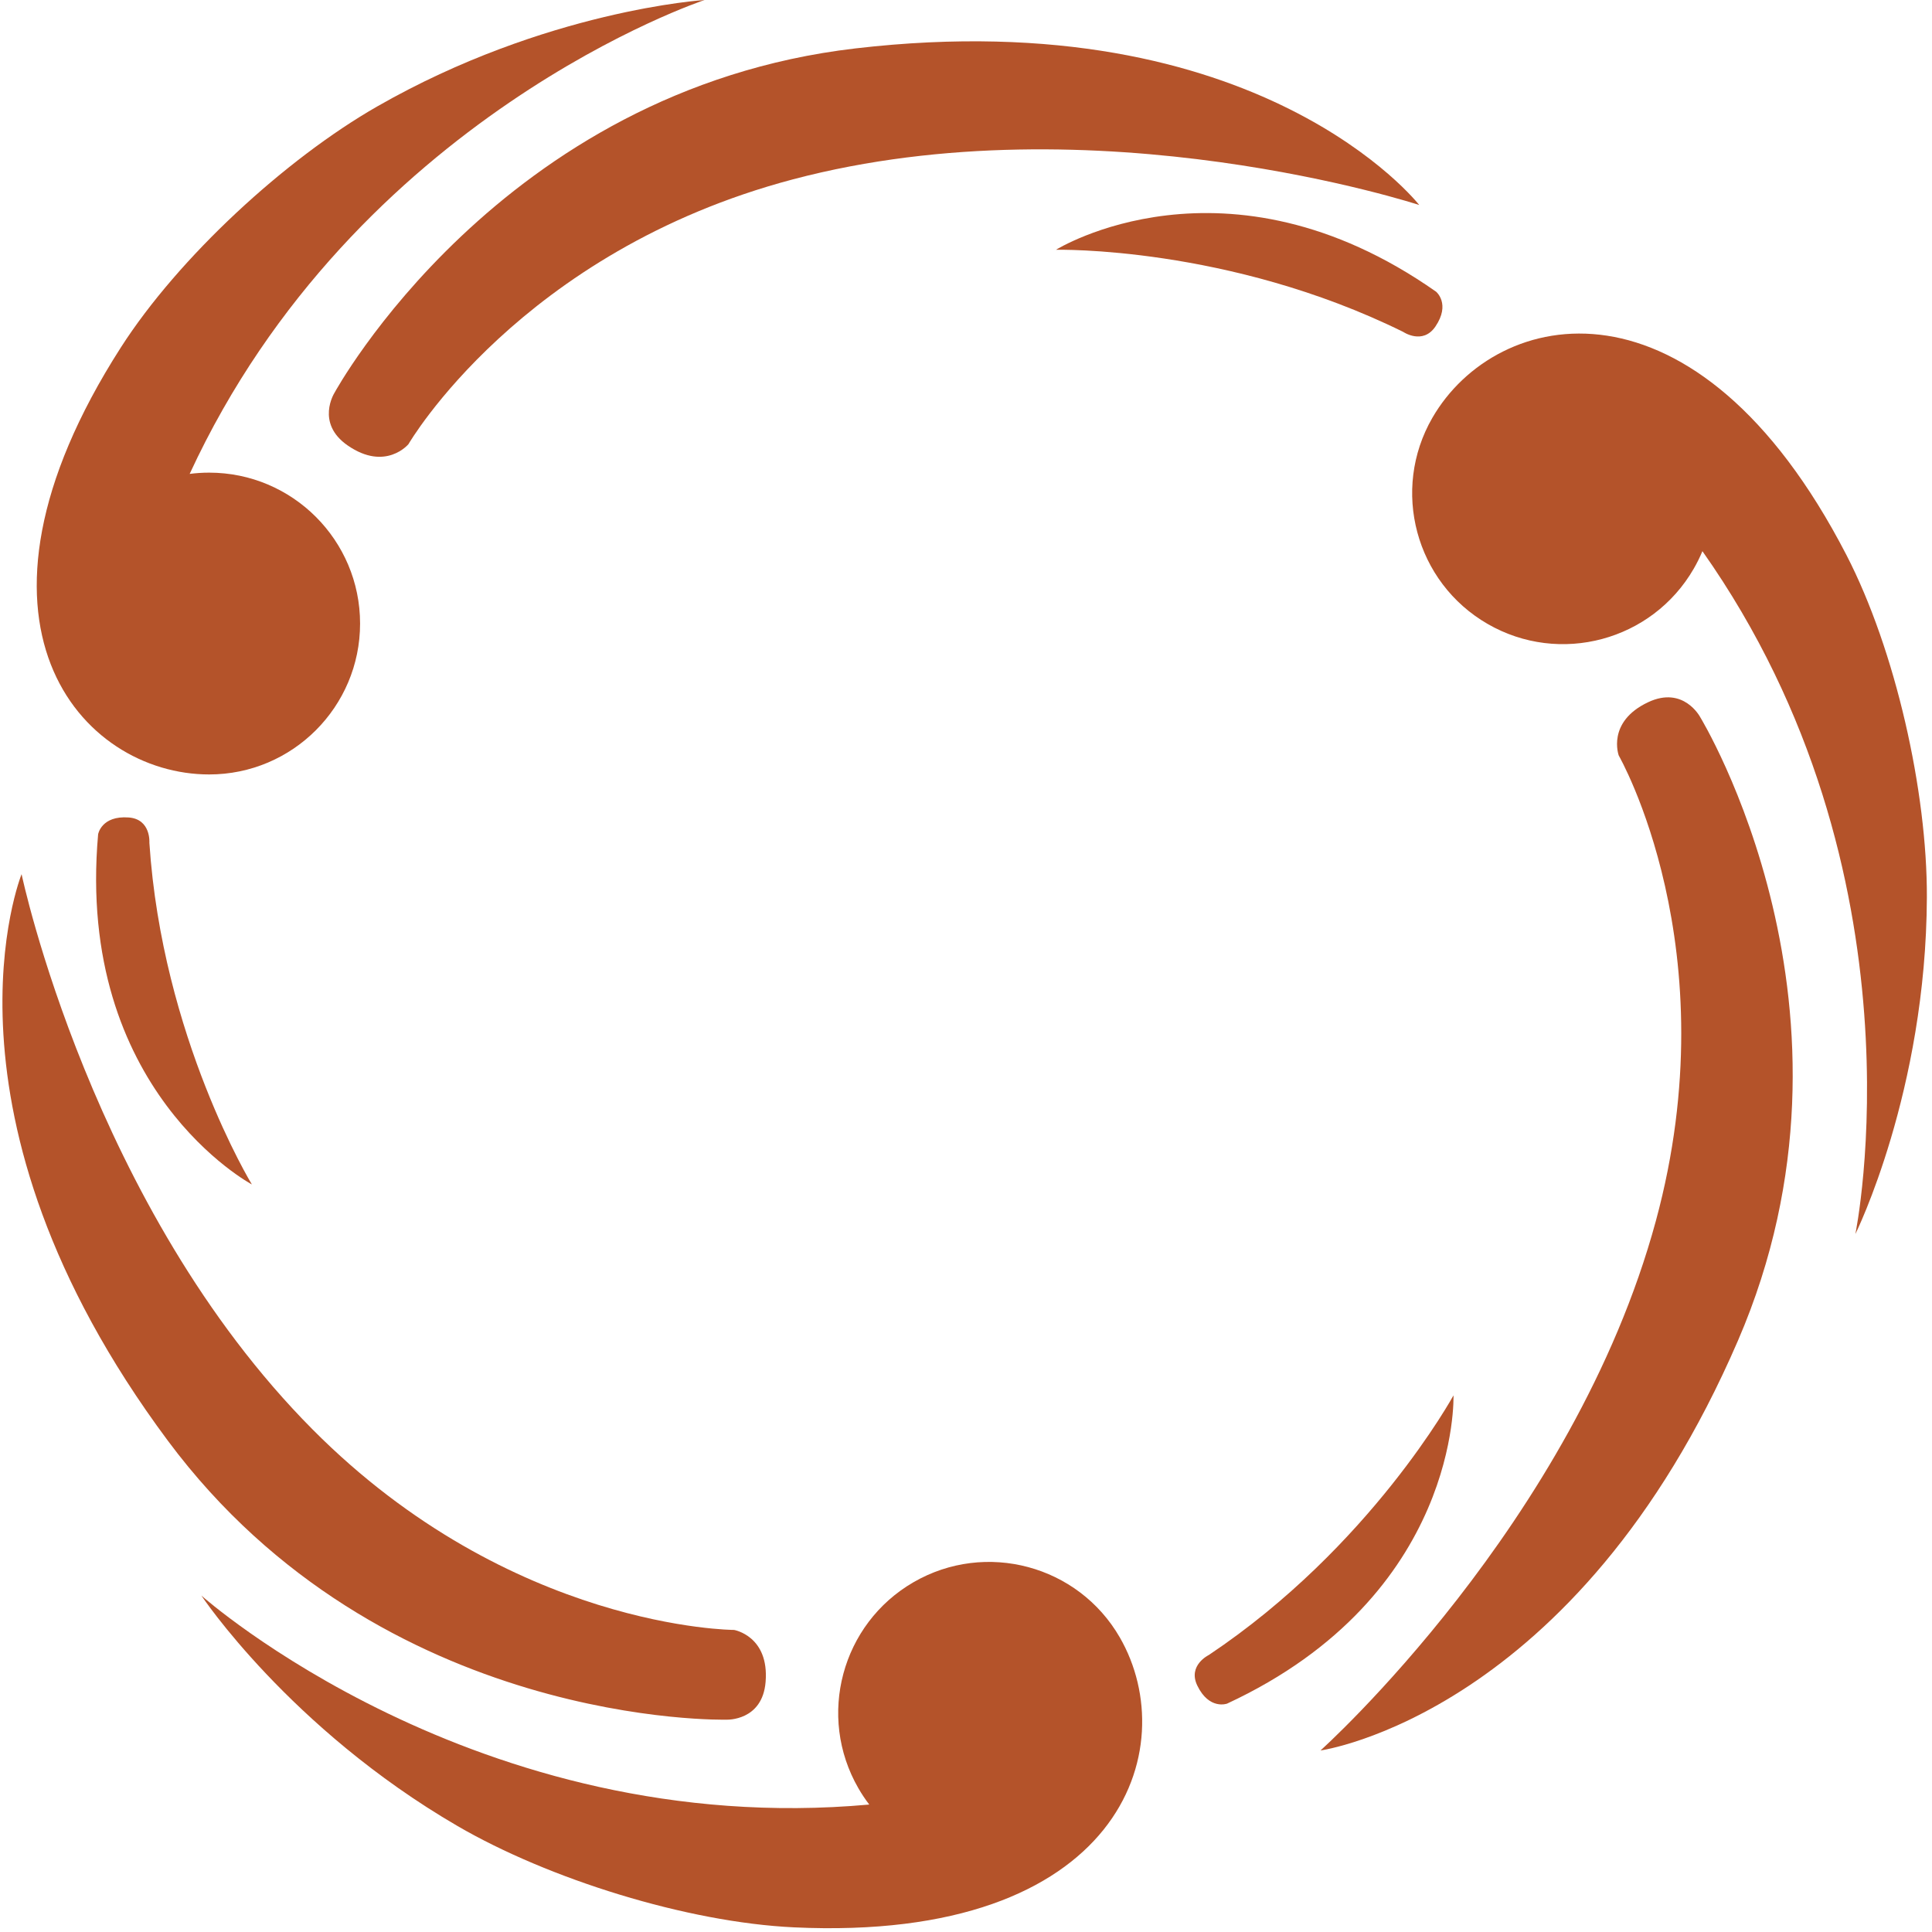
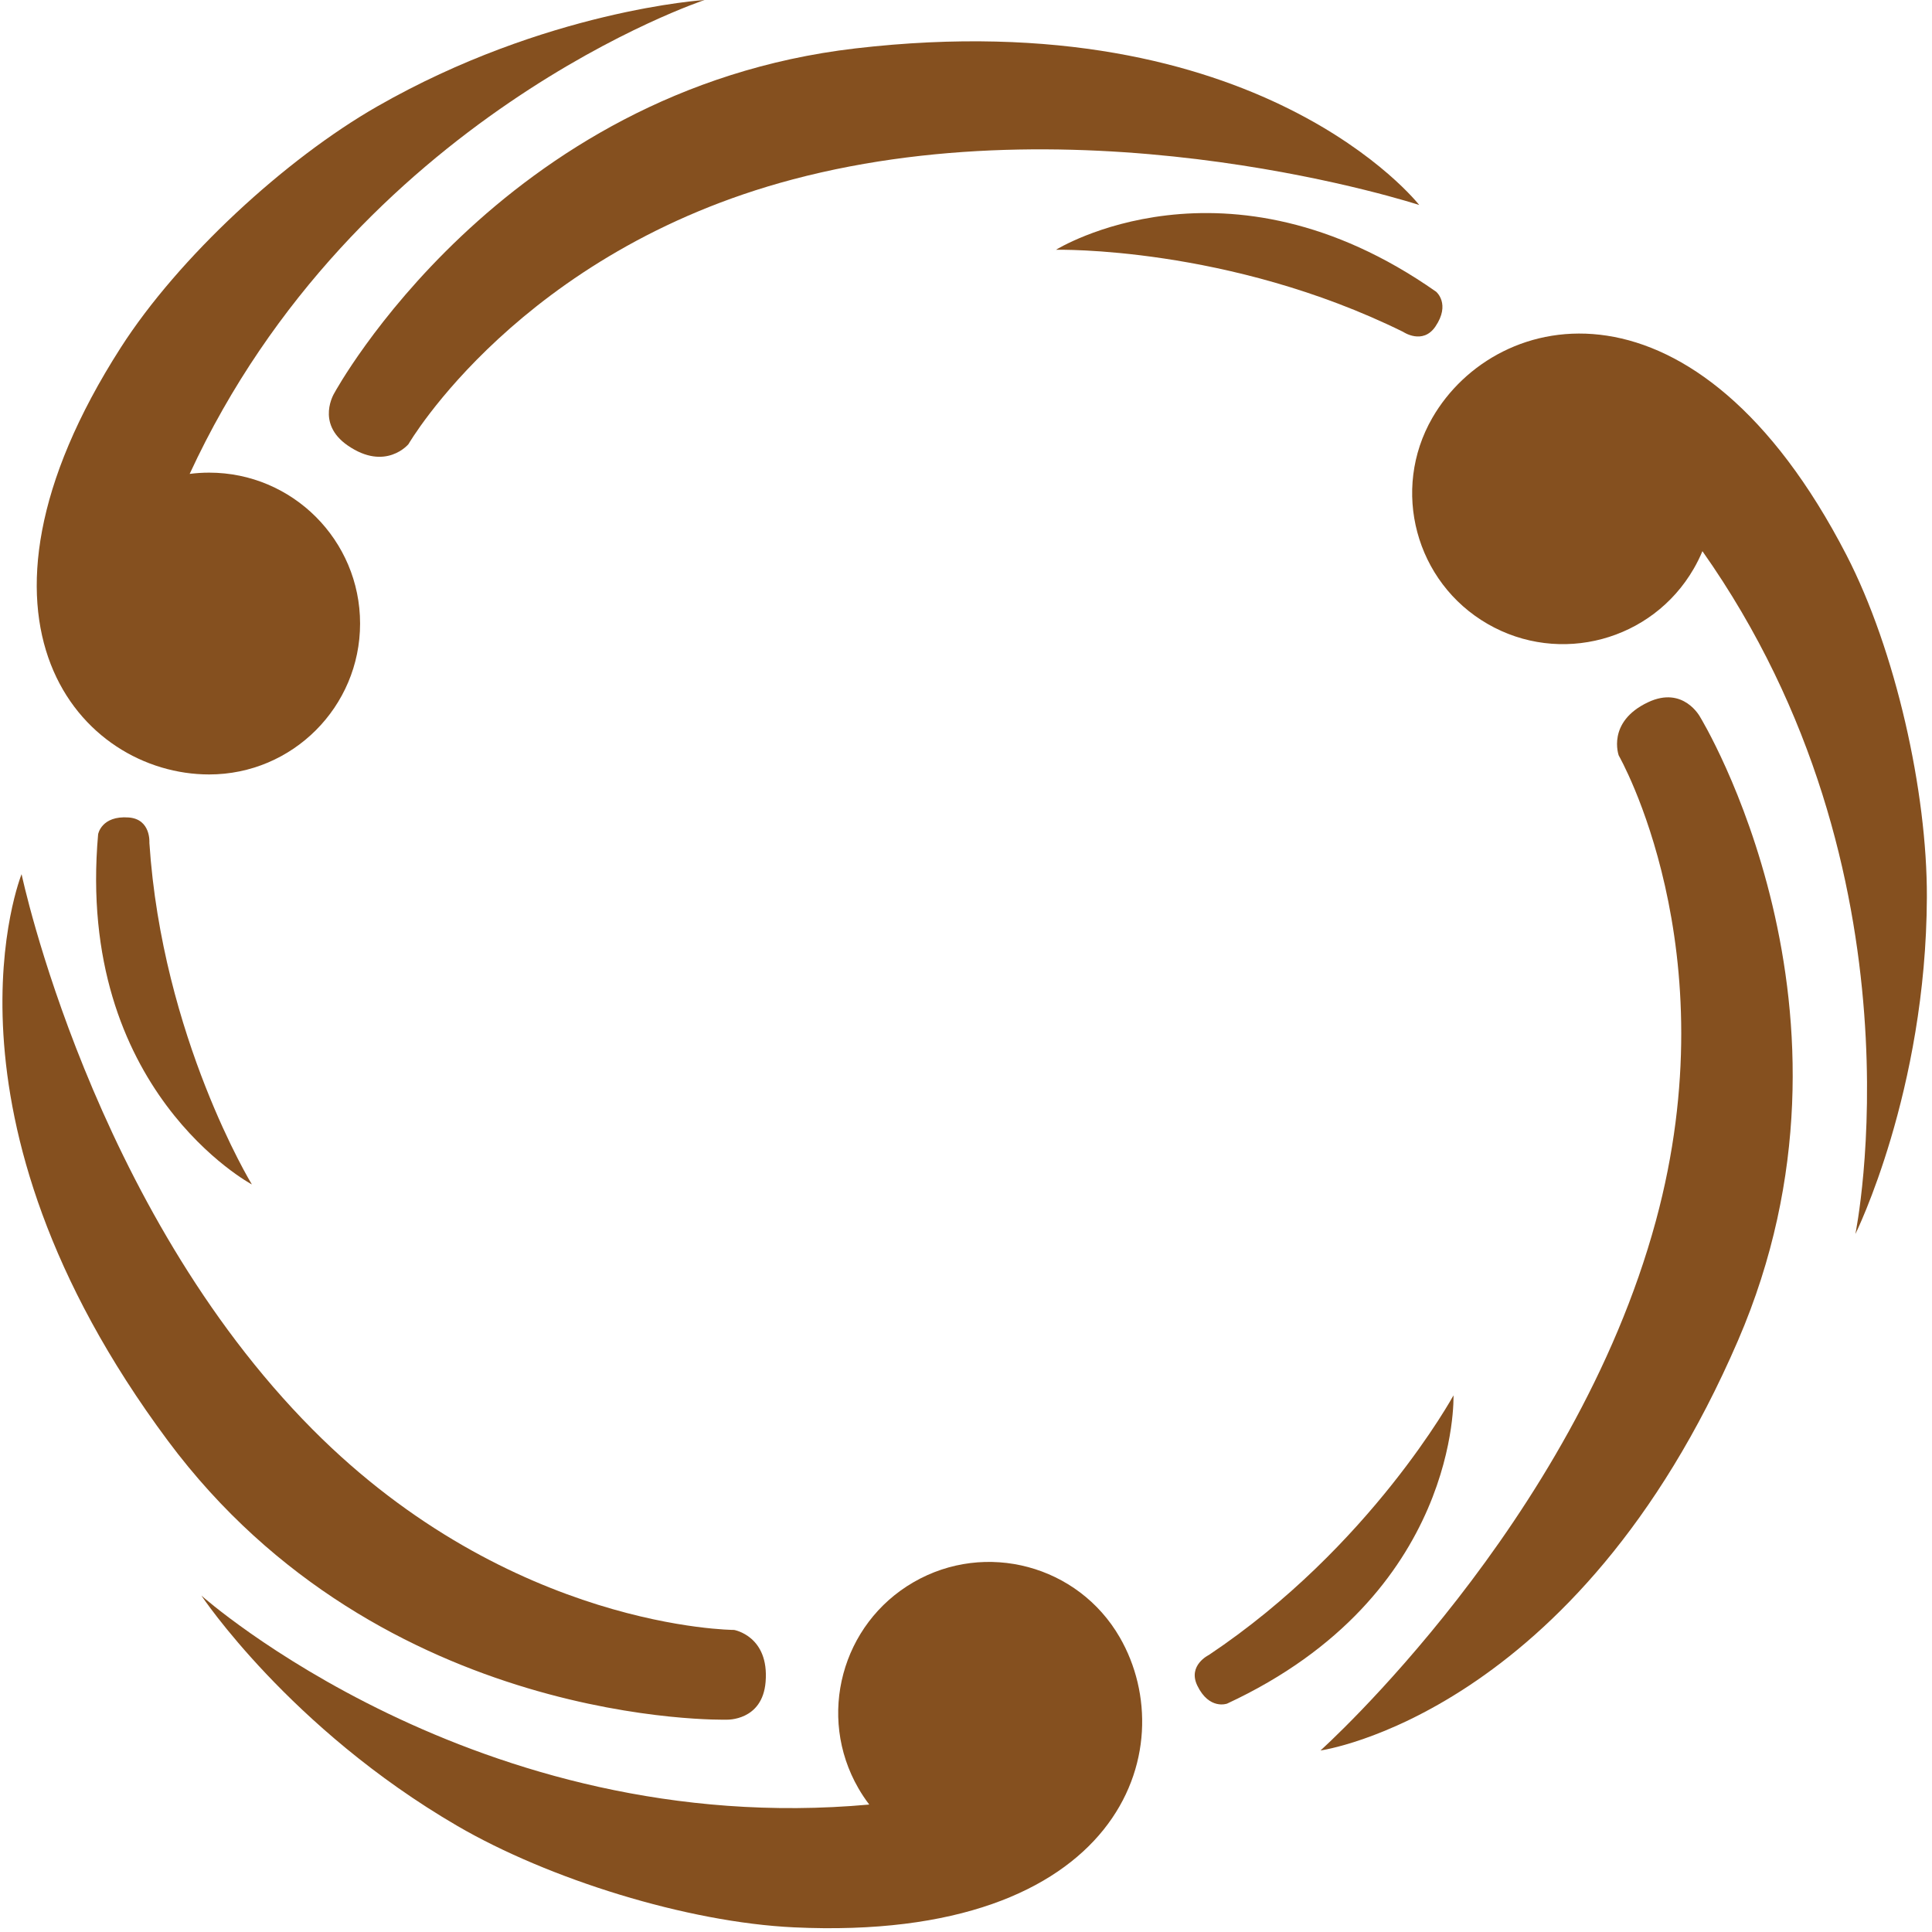
<svg xmlns="http://www.w3.org/2000/svg" viewBox="-0.5 0 397 397" fill-rule="evenodd" stroke-linejoin="round" stroke-miterlimit="2">
-   <path fill="#b4532a" d="M19.664 171.425s.655-3.856 6.266-3.446c4.634.339 4.265 5.2 4.265 5.2 2.633 39.979 21.063 70.21 21.063 70.21s-36.274-19.308-31.594-71.964M68.22 80.74s-3.914 6.2 2.715 10.79c7.799 5.401 12.497-.26 12.497-.26s22.94-39.58 78.984-54.41c62.286-16.482 128.715 5.265 128.715 5.265S258.531.245 175.288 9.946C102.037 18.483 68.22 80.74 68.22 80.74" />
-   <path fill="#b4532a" d="M38.474 97.38q1.968-.257 4.01-.258c17.114 0 31.008 13.895 31.008 31.009s-13.894 31.008-31.008 31.008c-26.309 0-54.461-31.126-18.138-87.76 11.882-18.52 33.8-38.704 52.655-49.5C111.64 2.049 144.285 0 144.285 0S72.508 23.758 38.475 97.379" />
-   <path fill="#b4532a" d="M251.649 350.072s-3.667 1.36-6.117-3.703c-2.023-4.183 2.371-6.294 2.371-6.294 33.306-22.27 50.271-53.345 50.271-53.345s1.417 41.068-46.525 63.342M148.832 353.369s7.327.29 7.988-7.747c.778-9.454-6.474-10.693-6.474-10.693s-45.748-.076-86.614-41.197C18.316 248.032 3.935 179.63 3.935 179.63s-19.97 49.173 30.054 116.413c44.02 59.168 114.843 57.327 114.843 57.327" />
-   <path fill="#b4532a" d="M178.118 370.81a31 31 0 0 1-2.227-3.343c-8.558-14.822-3.471-33.802 11.35-42.359s33.801-3.471 42.358 11.35c13.155 22.784.275 62.728-66.934 59.588-21.979-1.03-50.418-9.92-69.196-20.85-34.491-20.082-52.588-47.33-52.588-47.33s56.463 50.281 137.237 42.945M294.606 59.948s3.011 2.495-.149 7.15c-2.61 3.843-6.637 1.092-6.637 1.092-35.938-17.708-71.333-16.863-71.333-16.863s34.858-21.76 78.119 8.62M348.86 147.345s-3.414-6.49-10.704-3.044c-8.576 4.053-6.023 10.952-6.023 10.952s22.808 39.658 7.63 95.608c-16.87 62.183-68.919 108.838-68.919 108.838s52.57-7.292 85.79-84.234c29.232-67.706-7.775-128.12-7.775-128.12" />
-   <path fill="#b4532a" d="M349.324 113.259a31 31 0 0 1-1.782 3.6c-8.557 14.823-27.537 19.908-42.358 11.35-14.822-8.556-19.907-27.536-11.35-42.358 13.154-22.784 54.186-31.601 85.071 28.173 10.098 19.55 16.62 48.623 16.541 70.35-.145 39.912-14.694 69.209-14.694 69.209s15.313-74.04-31.428-140.324" />
+   <path fill="#85501f" d="M19.664 171.425s.655-3.856 6.266-3.446c4.634.339 4.265 5.2 4.265 5.2 2.633 39.979 21.063 70.21 21.063 70.21s-36.274-19.308-31.594-71.964M68.22 80.74s-3.914 6.2 2.715 10.79c7.799 5.401 12.497-.26 12.497-.26s22.94-39.58 78.984-54.41c62.286-16.482 128.715 5.265 128.715 5.265S258.531.245 175.288 9.946C102.037 18.483 68.22 80.74 68.22 80.74" />
+   <path fill="#85501f" d="M38.474 97.38q1.968-.257 4.01-.258c17.114 0 31.008 13.895 31.008 31.009s-13.894 31.008-31.008 31.008c-26.309 0-54.461-31.126-18.138-87.76 11.882-18.52 33.8-38.704 52.655-49.5C111.64 2.049 144.285 0 144.285 0S72.508 23.758 38.475 97.379" />
+   <path fill="#85501f" d="M251.649 350.072s-3.667 1.36-6.117-3.703c-2.023-4.183 2.371-6.294 2.371-6.294 33.306-22.27 50.271-53.345 50.271-53.345s1.417 41.068-46.525 63.342M148.832 353.369s7.327.29 7.988-7.747c.778-9.454-6.474-10.693-6.474-10.693s-45.748-.076-86.614-41.197C18.316 248.032 3.935 179.63 3.935 179.63s-19.97 49.173 30.054 116.413c44.02 59.168 114.843 57.327 114.843 57.327" />
+   <path fill="#85501f" d="M178.118 370.81a31 31 0 0 1-2.227-3.343c-8.558-14.822-3.471-33.802 11.35-42.359s33.801-3.471 42.358 11.35c13.155 22.784.275 62.728-66.934 59.588-21.979-1.03-50.418-9.92-69.196-20.85-34.491-20.082-52.588-47.33-52.588-47.33s56.463 50.281 137.237 42.945M294.606 59.948s3.011 2.495-.149 7.15c-2.61 3.843-6.637 1.092-6.637 1.092-35.938-17.708-71.333-16.863-71.333-16.863s34.858-21.76 78.119 8.62M348.86 147.345s-3.414-6.49-10.704-3.044c-8.576 4.053-6.023 10.952-6.023 10.952s22.808 39.658 7.63 95.608c-16.87 62.183-68.919 108.838-68.919 108.838s52.57-7.292 85.79-84.234c29.232-67.706-7.775-128.12-7.775-128.12" />
+   <path fill="#85501f" d="M349.324 113.259a31 31 0 0 1-1.782 3.6c-8.557 14.823-27.537 19.908-42.358 11.35-14.822-8.556-19.907-27.536-11.35-42.358 13.154-22.784 54.186-31.601 85.071 28.173 10.098 19.55 16.62 48.623 16.541 70.35-.145 39.912-14.694 69.209-14.694 69.209s15.313-74.04-31.428-140.324" />
</svg>
